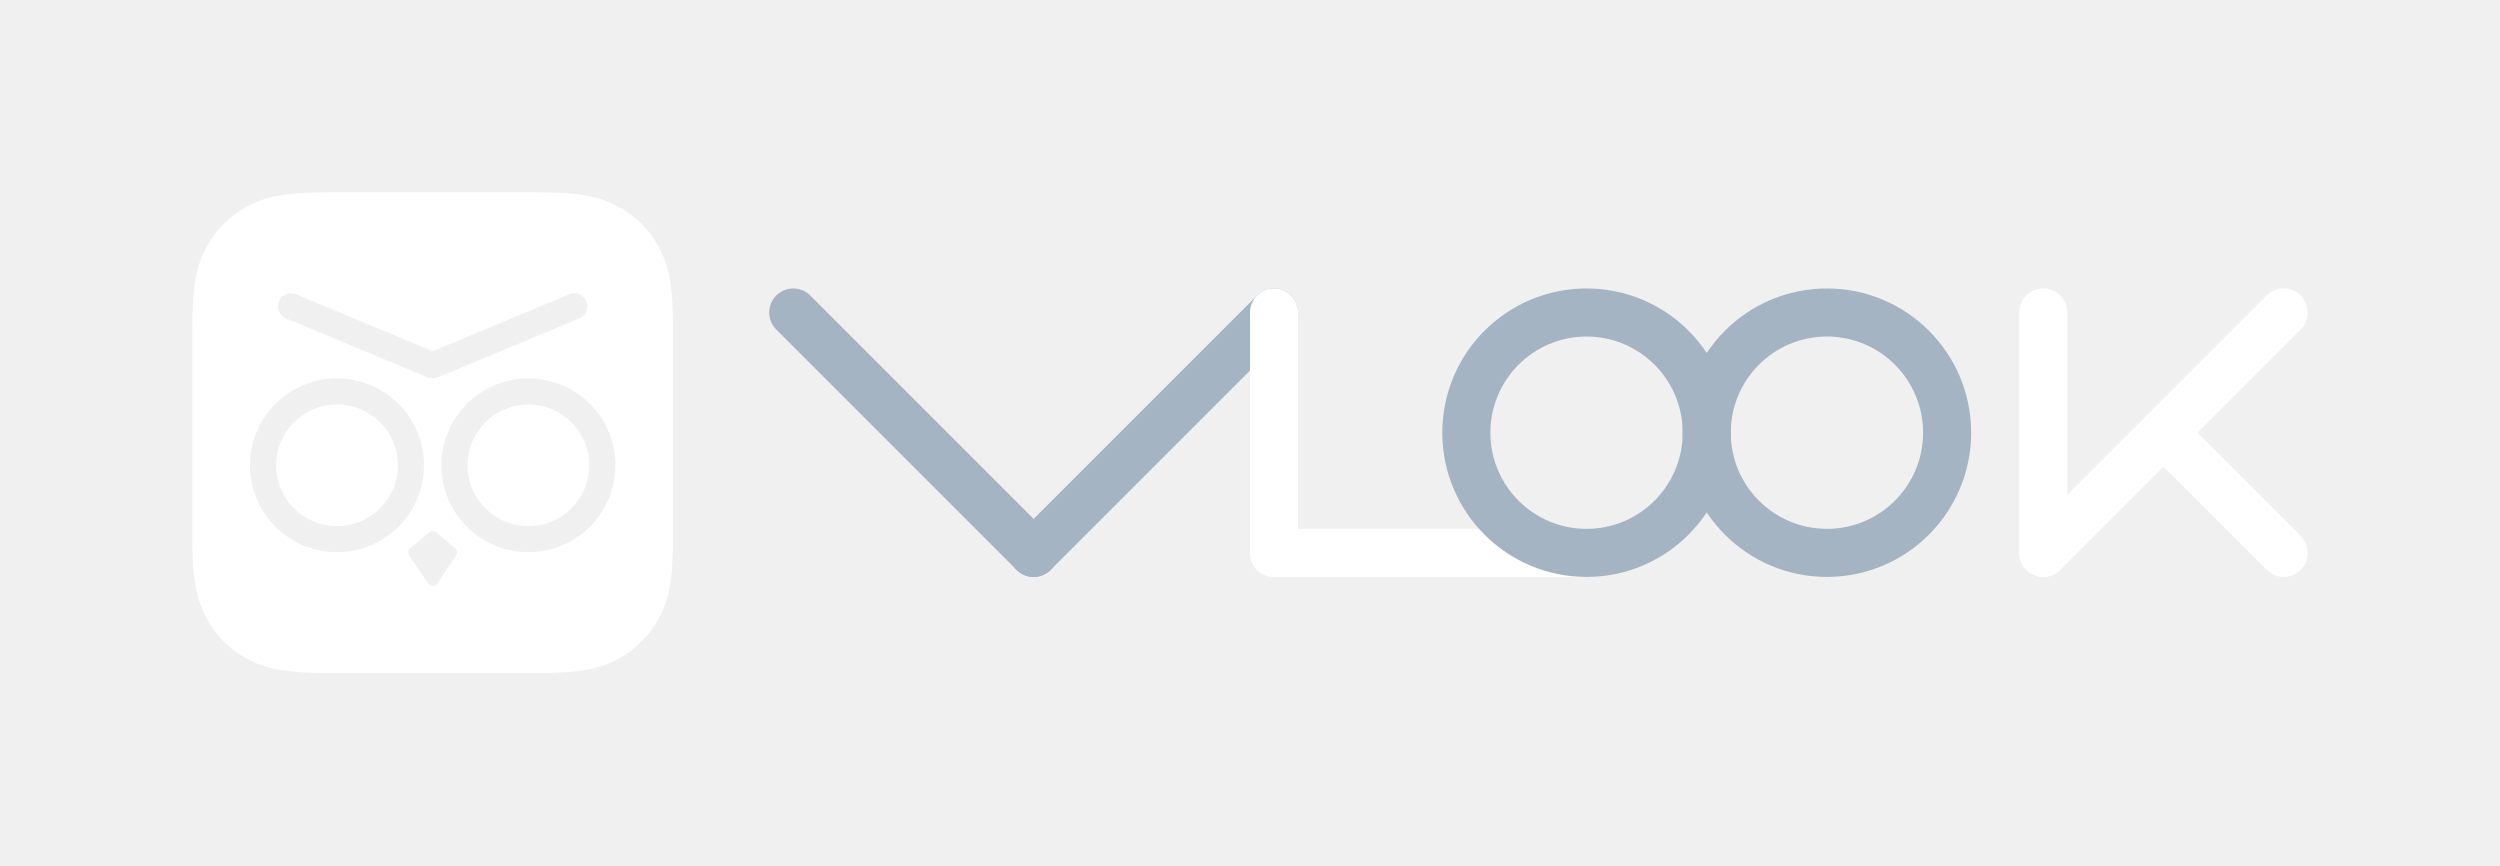
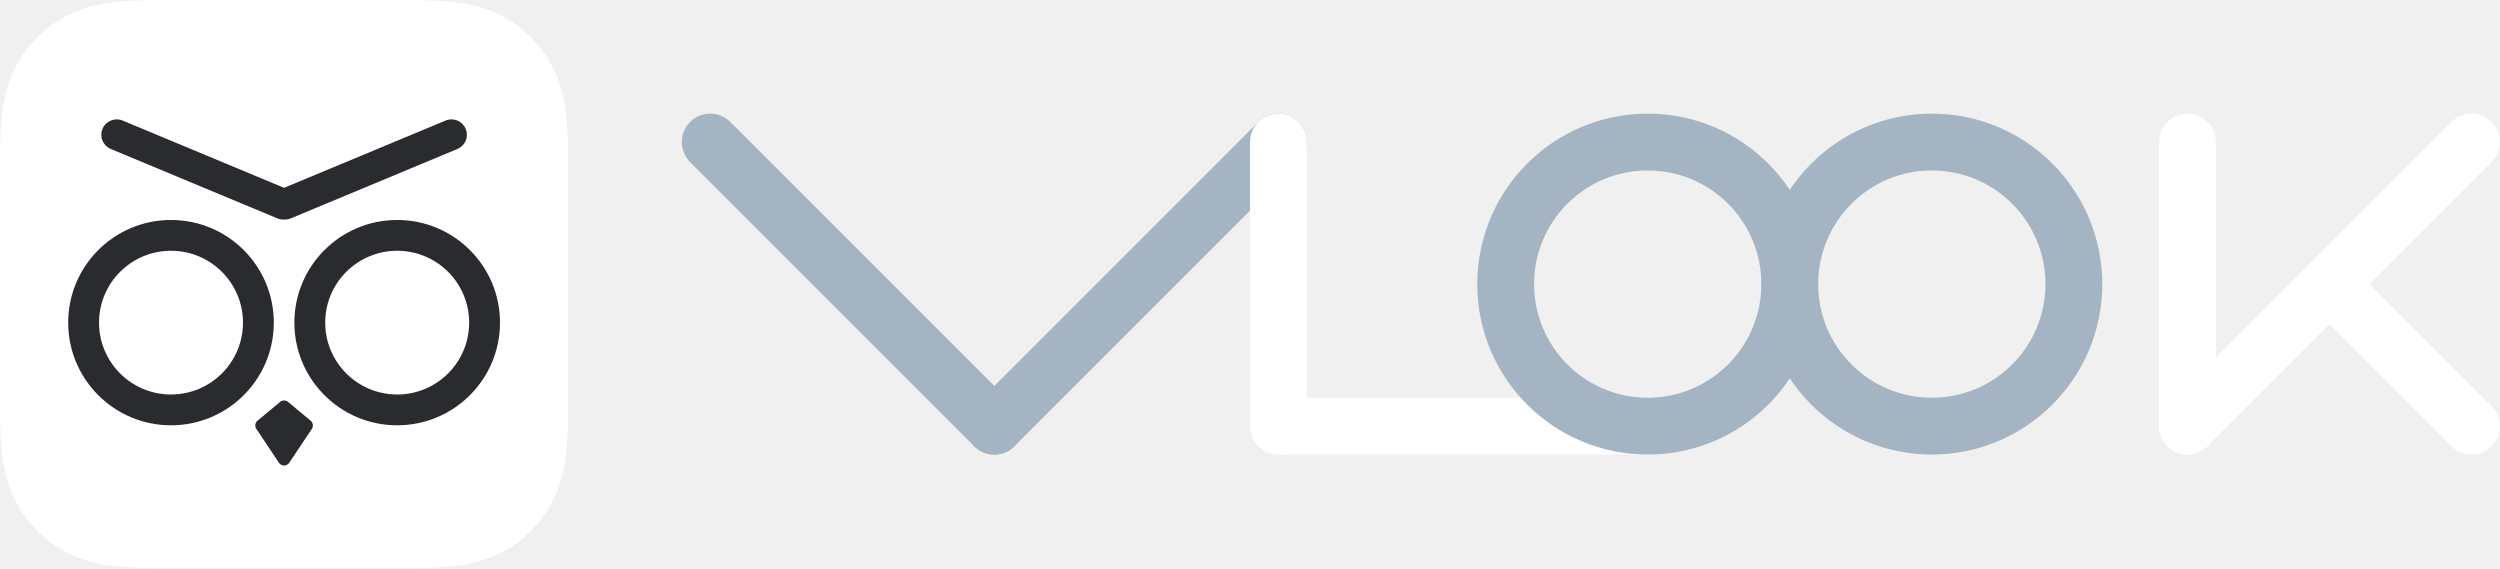
- <svg xmlns="http://www.w3.org/2000/svg" width="520" height="180" viewBox="0 0 520 180">
+ <svg xmlns="http://www.w3.org/2000/svg" width="440" height="100" viewBox="0 0 440 100">
  <g fill="none" fill-rule="evenodd">
    <g fill-rule="nonzero">
-       <path fill="#FFF" d="M446.464 86.464a5 5 0 0 1 6.89-.172l.182.172 25 25a5 5 0 0 1-6.89 7.244l-.182-.172-25-25a5 5 0 0 1 0-7.072z" />
-       <path fill="#FFF" d="M478.536 61.464a5 5 0 0 0-6.89-.172l-.182.172-50 50a5 5 0 0 0 6.89 7.244l.182-.172 50-50a5 5 0 0 0 0-7.072z" />
-       <path fill="#A5B4C2" d="M268.536 61.464a5 5 0 0 0-6.89-.172l-.182.172-50 50a5 5 0 0 0 6.89 7.244l.182-.172 50-50a5 5 0 0 0 0-7.072z" />
-       <path fill="#FFF" d="M265 60a5 5 0 0 0-4.995 4.783L260 65v50a5 5 0 0 0 9.995.217L270 115V65a5 5 0 0 0-5-5zM425 60a5 5 0 0 0-4.995 4.783L420 65v50a5 5 0 0 0 9.995.217L430 115V65a5 5 0 0 0-5-5z" />
-       <path fill="#A5B4C2" d="M161.464 61.464a5 5 0 0 1 6.89-.172l.182.172 50 50a5 5 0 0 1-6.89 7.244l-.182-.172-50-50a5 5 0 0 1 0-7.072z" />
-       <path fill="#FFF" d="M265 110a5 5 0 0 0-.217 9.995L265 120h66a5 5 0 0 0 .217-9.995L331 110h-66z" />
-       <path fill="#A5B4C2" d="M330 60c-16.569 0-30 13.431-30 30 0 16.569 13.431 30 30 30 16.569 0 30-13.431 30-30 0-16.569-13.431-30-30-30zm0 10c11.046 0 20 8.954 20 20s-8.954 20-20 20-20-8.954-20-20 8.954-20 20-20z" />
-       <path fill="#A5B4C2" d="M380 60c-16.569 0-30 13.431-30 30 0 16.569 13.431 30 30 30 16.569 0 30-13.431 30-30 0-16.569-13.431-30-30-30zm0 10c11.046 0 20 8.954 20 20s-8.954 20-20 20-20-8.954-20-20 8.954-20 20-20z" />
+       <path fill="#FFF" d="M406.464 46.464a5 5 0 0 1 6.89-.172l.182.172 25 25a5 5 0 0 1-6.89 7.244l-.182-.172-25-25a5 5 0 0 1 0-7.072z" />
+       <path fill="#FFF" d="M438.536 21.464a5 5 0 0 0-6.89-.172l-.182.172-50 50a5 5 0 0 0 6.89 7.244l.182-.172 50-50a5 5 0 0 0 0-7.072z" />
+       <path fill="#A5B4C2" d="M228.536 21.464a5 5 0 0 0-6.89-.172l-.182.172-50 50a5 5 0 0 0 6.89 7.244l.182-.172 50-50a5 5 0 0 0 0-7.072z" />
+       <path fill="#FFF" d="M225 20a5 5 0 0 0-4.995 4.783L220 25v50a5 5 0 0 0 9.995.217L230 75V25a5 5 0 0 0-5-5zM385 20a5 5 0 0 0-4.995 4.783L380 25v50a5 5 0 0 0 9.995.217L390 75V25a5 5 0 0 0-5-5z" />
+       <path fill="#A5B4C2" d="M121.464 21.464a5 5 0 0 1 6.89-.172l.182.172 50 50a5 5 0 0 1-6.89 7.244l-.182-.172-50-50a5 5 0 0 1 0-7.072z" />
+       <path fill="#FFF" d="M225 70a5 5 0 0 0-.217 9.995L225 80h66a5 5 0 0 0 .217-9.995L291 70h-66z" />
+       <path fill="#A5B4C2" d="M290 20c-16.569 0-30 13.431-30 30 0 16.569 13.431 30 30 30 16.569 0 30-13.431 30-30 0-16.569-13.431-30-30-30zm0 10c11.046 0 20 8.954 20 20s-8.954 20-20 20-20-8.954-20-20 8.954-20 20-20z" />
+       <path fill="#A5B4C2" d="M340 20c-16.569 0-30 13.431-30 30 0 16.569 13.431 30 30 30 16.569 0 30-13.431 30-30 0-16.569-13.431-30-30-30zm0 10c11.046 0 20 8.954 20 20s-8.954 20-20 20-20-8.954-20-20 8.954-20 20-20z" />
    </g>
-     <path fill="#FFF" d="M128.61 42.974a20.232 20.232 0 0 1 8.416 8.417c1.94 3.628 2.974 7.227 2.974 17.152v42.914c0 9.925-1.033 13.524-2.974 17.152a20.232 20.232 0 0 1-8.417 8.417c-3.628 1.94-7.227 2.974-17.152 2.974H68.543c-9.925 0-13.524-1.033-17.152-2.974a20.232 20.232 0 0 1-8.417-8.417c-1.907-3.564-2.937-7.1-2.973-16.636L40 68.543c0-9.925 1.033-13.524 2.974-17.152a20.232 20.232 0 0 1 8.417-8.417c3.564-1.907 7.1-2.937 16.636-2.973l43.43-.001c9.925 0 13.524 1.033 17.152 2.974zm-37.916 67.758a1.086 1.086 0 0 0-1.388 0l-3.984 3.314a1.086 1.086 0 0 0-.208 1.438l3.983 5.965a1.086 1.086 0 0 0 1.806 0l3.983-5.965a1.086 1.086 0 0 0-.208-1.438zM70.095 78.715C60.102 78.715 52 86.805 52 96.783c0 9.98 8.102 18.069 18.095 18.069 9.994 0 18.095-8.09 18.095-18.069 0-9.978-8.101-18.068-18.095-18.068zm39.81 0c-9.994 0-18.095 8.09-18.095 18.068 0 9.98 8.101 18.069 18.095 18.069 9.993 0 18.095-8.09 18.095-18.069 0-9.978-8.102-18.068-18.095-18.068zm-39.81 5.42c6.996 0 12.667 5.663 12.667 12.648 0 6.986-5.671 12.648-12.667 12.648-6.995 0-12.666-5.662-12.666-12.648 0-6.985 5.67-12.647 12.666-12.647zm39.81 0c6.995 0 12.666 5.663 12.666 12.648 0 6.986-5.67 12.648-12.666 12.648s-12.667-5.662-12.667-12.648c0-6.985 5.671-12.647 12.667-12.647zm12.01-21.56a2.717 2.717 0 0 0-3.551-1.337l-.056.026-28.309 11.793-28.308-11.793-.056-.026a2.717 2.717 0 0 0-3.551 1.337 2.708 2.708 0 0 0 1.312 3.602L88.71 78.389l.056.025c.401.177.824.248 1.234.226.412.022.834-.05 1.235-.226l.056-.025 29.313-12.212.153-.077a2.708 2.708 0 0 0 1.16-3.525z" />
+     <path fill="#FFF" d="M28.543 0h42.914c9.925 0 13.524 1.033 17.152 2.974a20.232 20.232 0 0 1 8.417 8.417c1.94 3.628 2.974 7.227 2.974 17.152v42.914c0 9.925-1.033 13.524-2.974 17.152a20.232 20.232 0 0 1-8.417 8.417C84.981 98.966 81.382 100 71.457 100H28.543c-9.925 0-13.524-1.033-17.152-2.974a20.232 20.232 0 0 1-8.417-8.417C1.034 84.981 0 81.382 0 71.457V28.543c0-9.925 1.033-13.524 2.974-17.152a20.232 20.232 0 0 1 8.417-8.417C15.019 1.034 18.618 0 28.543 0z" />
+     <path fill="#292B2F" d="M50.694 70.732l3.984 3.314c.427.355.516.976.208 1.438l-3.983 5.965a1.086 1.086 0 0 1-1.806 0l-3.983-5.965a1.086 1.086 0 0 1 .208-1.438l3.984-3.314a1.086 1.086 0 0 1 1.388 0zM30.095 38.715c9.994 0 18.095 8.09 18.095 18.068 0 9.98-8.101 18.069-18.095 18.069-9.993 0-18.095-8.09-18.095-18.069 0-9.978 8.102-18.068 18.095-18.068zm39.81 0c9.993 0 18.095 8.09 18.095 18.068 0 9.98-8.102 18.069-18.095 18.069-9.994 0-18.095-8.09-18.095-18.069 0-9.978 8.101-18.068 18.095-18.068zm-39.81 5.42c-6.995 0-12.666 5.663-12.666 12.648 0 6.986 5.67 12.648 12.666 12.648s12.667-5.662 12.667-12.648c0-6.985-5.671-12.647-12.667-12.647zm39.81 0c-6.996 0-12.667 5.663-12.667 12.648 0 6.986 5.671 12.648 12.667 12.648 6.995 0 12.666-5.662 12.666-12.648 0-6.985-5.67-12.647-12.666-12.647zm8.459-22.897a2.717 2.717 0 0 1 3.551 1.337 2.708 2.708 0 0 1-1.312 3.602L51.29 38.389l-.056.025A2.703 2.703 0 0 1 50 38.64a2.702 2.702 0 0 1-1.234-.226l-.056-.025-29.313-12.212a2.708 2.708 0 0 1-1.312-3.602 2.717 2.717 0 0 1 3.551-1.337l.056.026L50 33.057l28.309-11.793z" />
  </g>
</svg>
